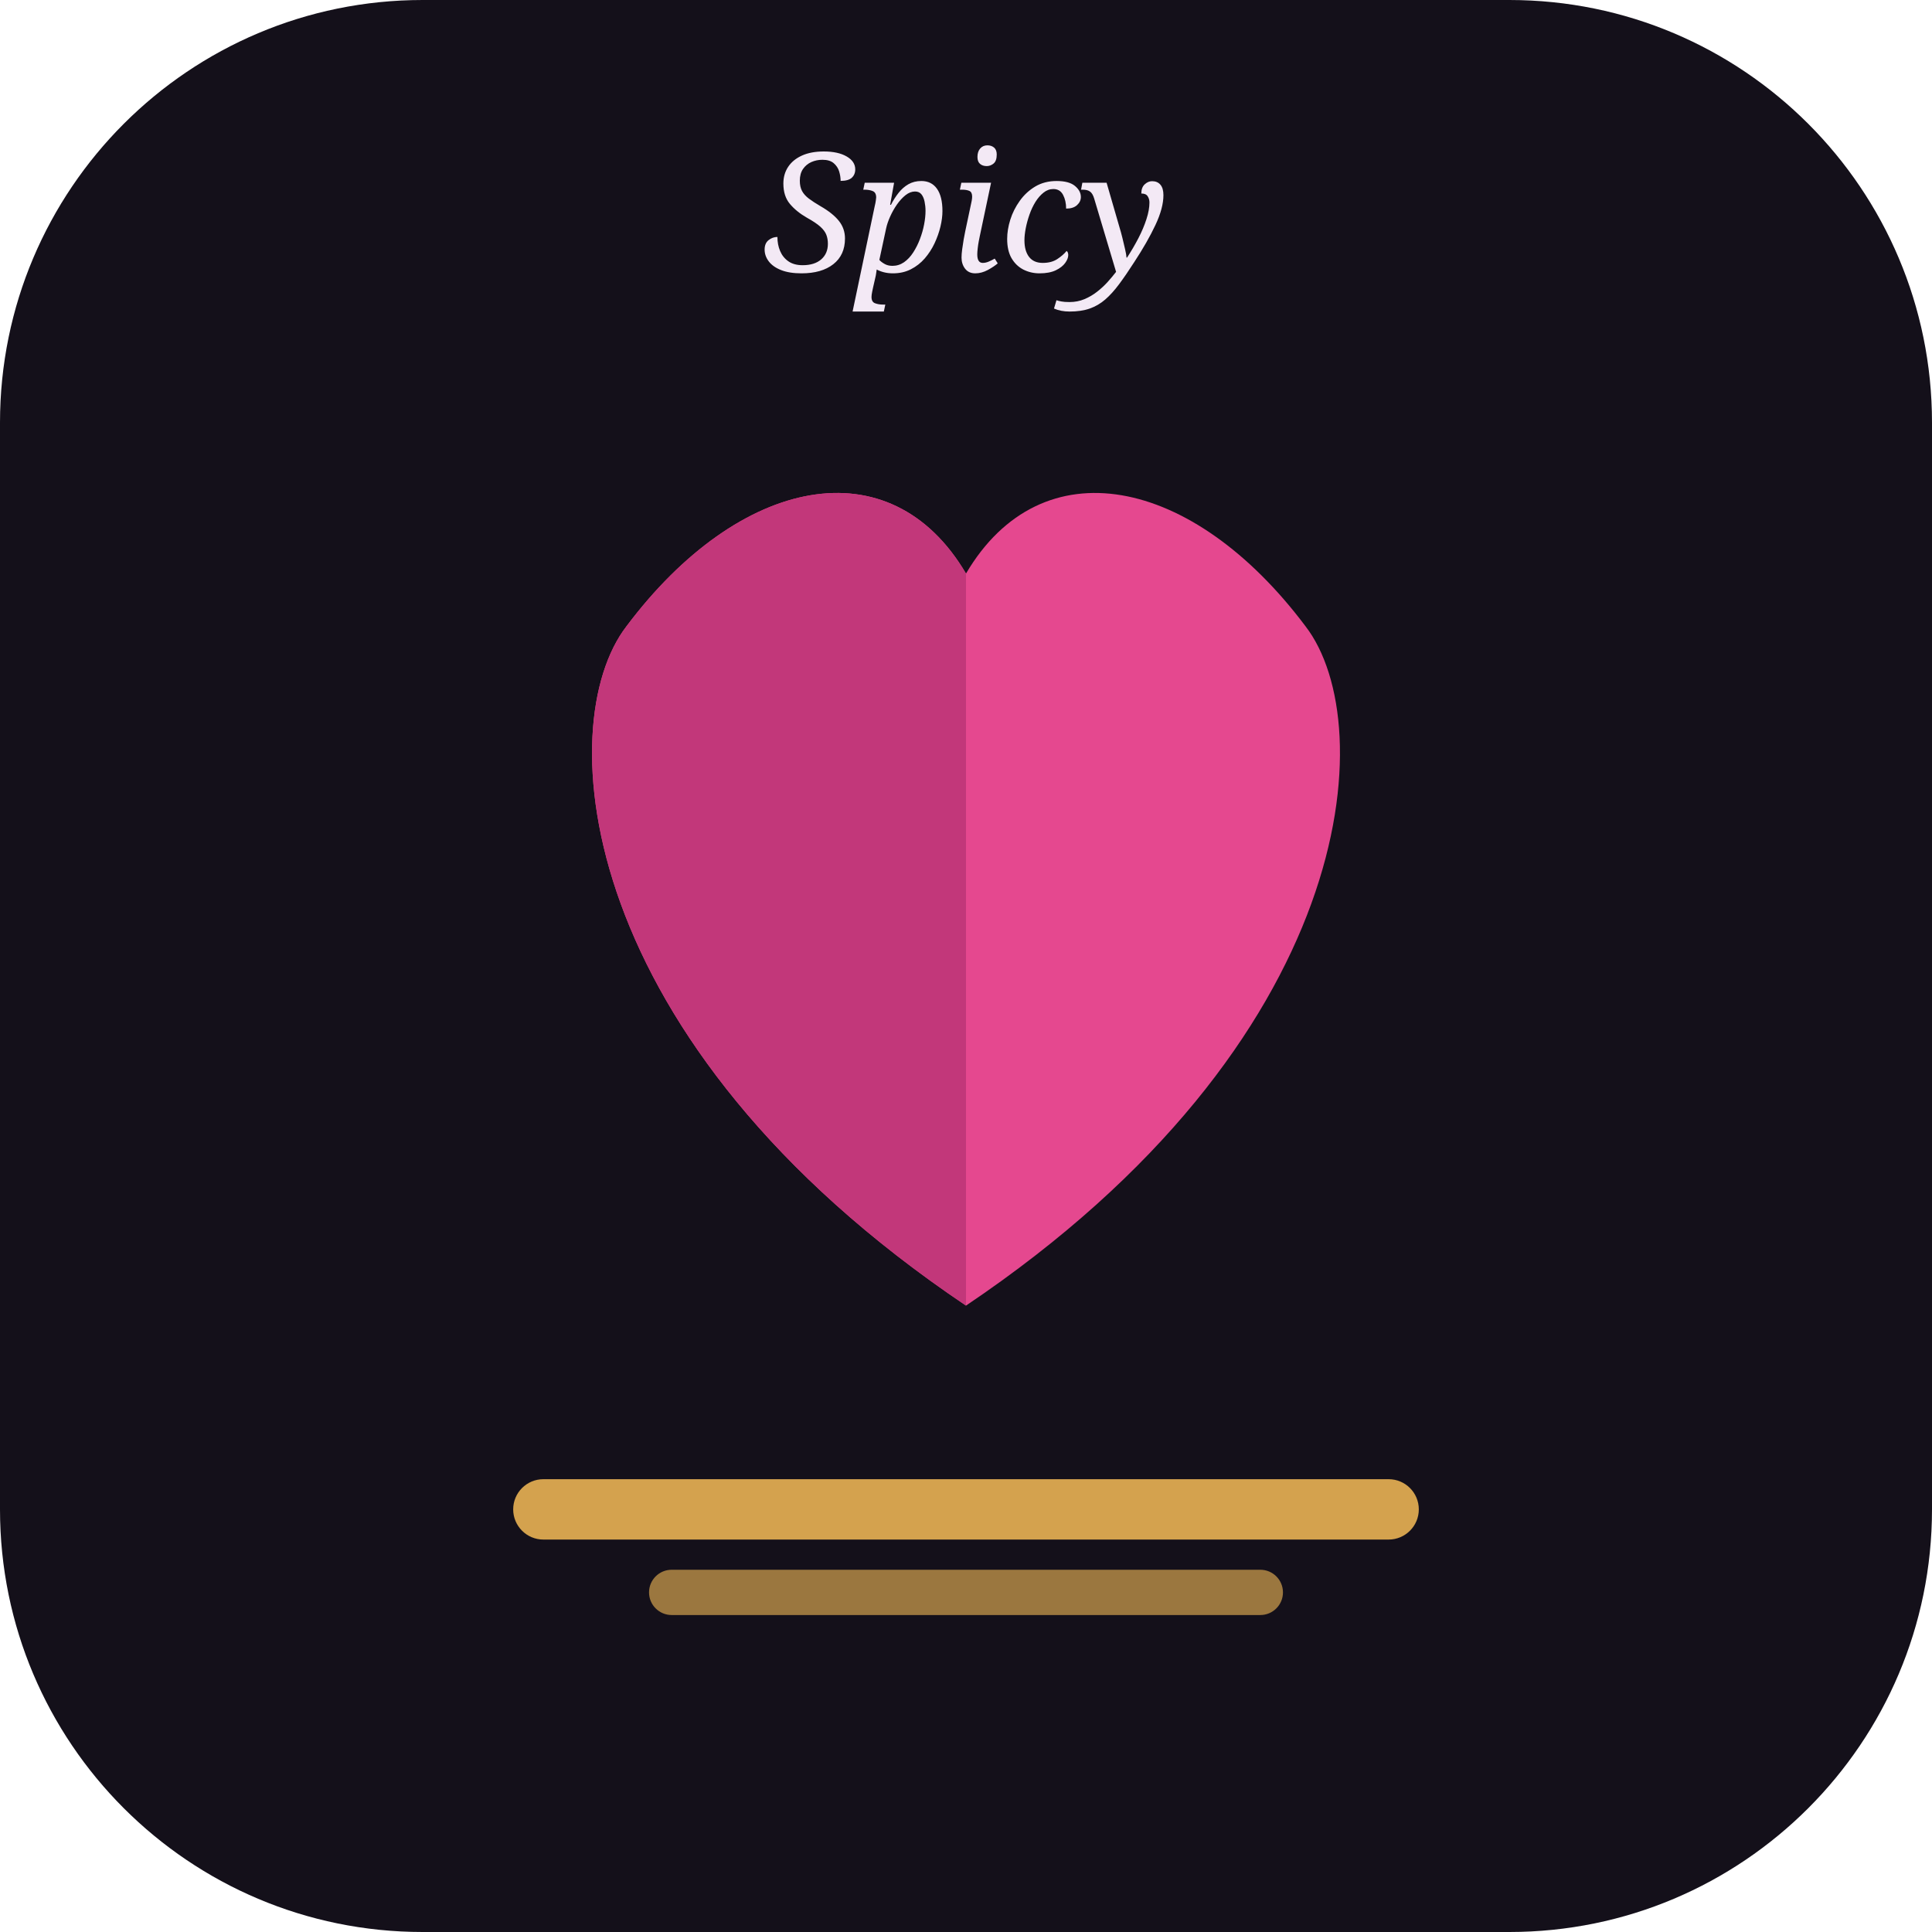
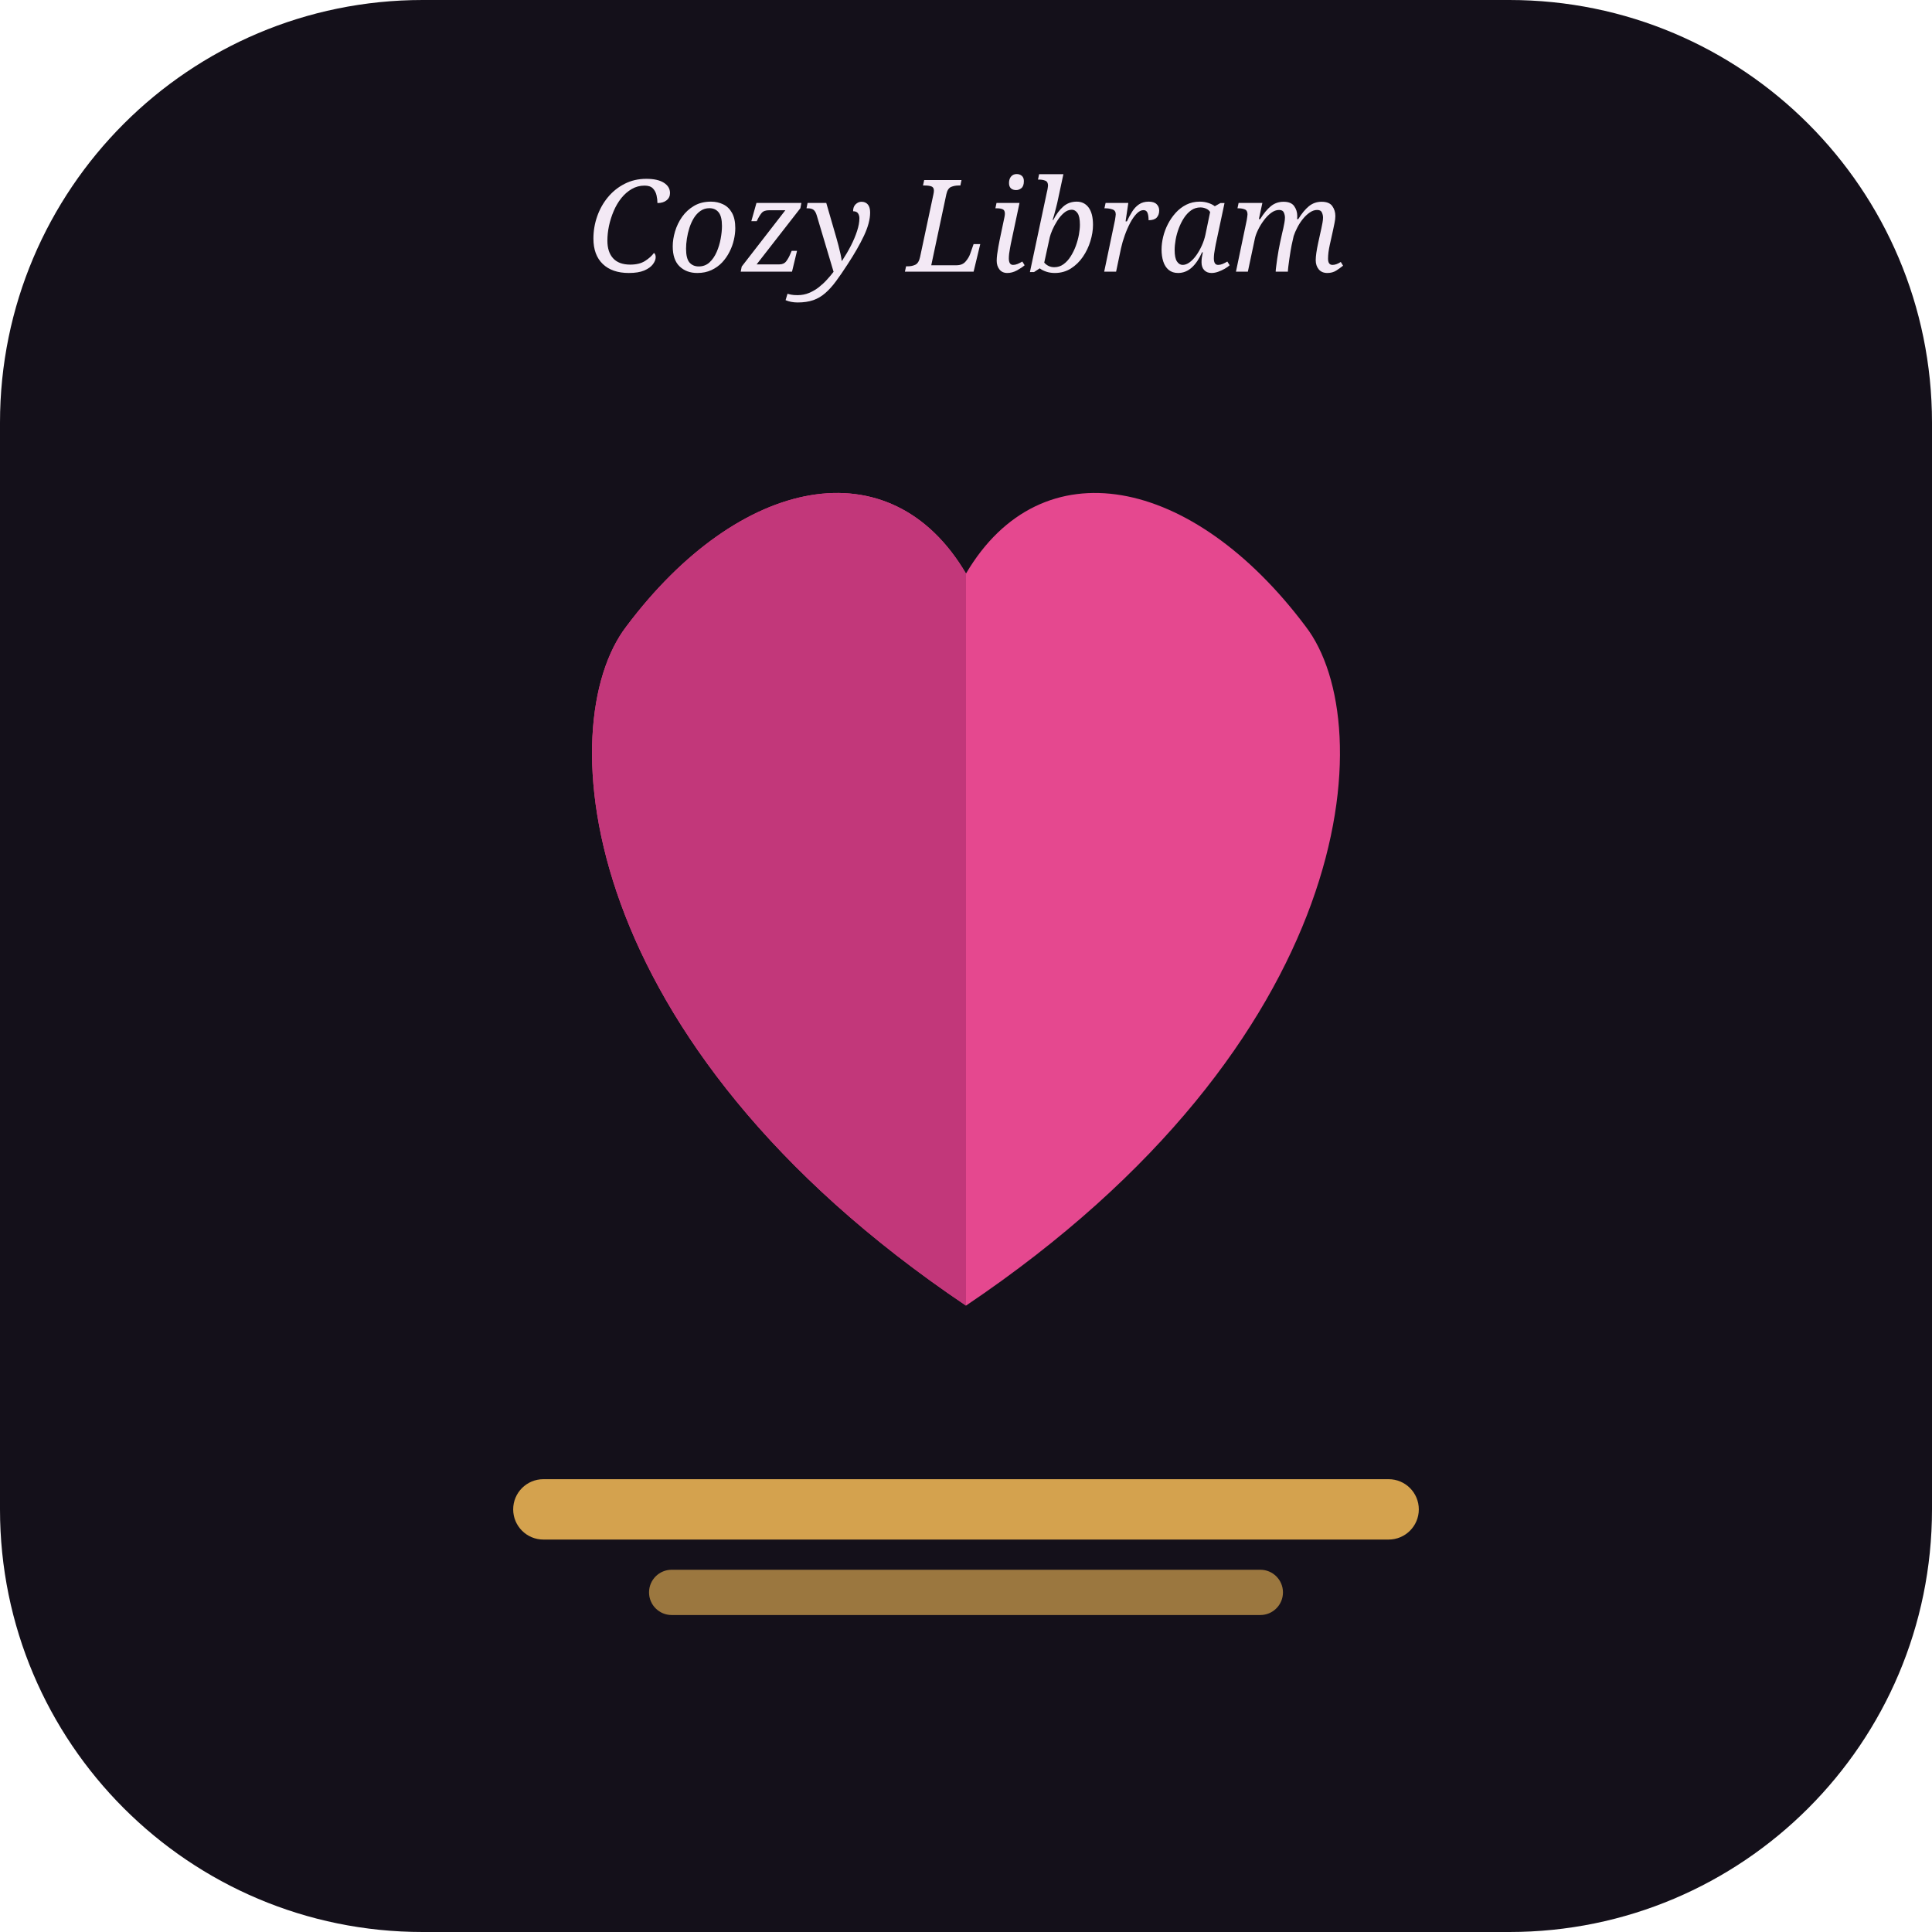
<svg xmlns="http://www.w3.org/2000/svg" viewBox="0 0 512 512">
  <rect width="512" height="512" rx="112" fill="#14101a" />
  <g transform="translate(256,236)">
    <path d="M-90,-70 C-60,-110 -20,-118 0,-84 C20,-118 60,-110 90,-70 C110,-44 104,40 0,110 C-104,40 -110,-44 -90,-70 Z" fill="#e5488f" />
    <path d="M-90,-70 C-60,-110 -20,-118 0,-84 L0,110 C-104,40 -110,-44 -90,-70 Z" fill="#c2377a" />
  </g>
  <g transform="translate(256,400)" fill="#d4a24e">
    <rect x="-120" y="-8" width="240" height="16" rx="8" />
    <rect x="-84" y="16" width="168" height="12" rx="6" opacity="0.7" />
  </g>
-   <text x="256" y="72" text-anchor="middle" font-family="Georgia, serif" font-style="italic" font-size="44" fill="#f3e9f5">Spicy</text>
+   <text x="256" y="72" text-anchor="middle" font-family="Georgia, serif" font-style="italic" font-size="34" fill="#f3e9f5">Cozy Libram</text>
</svg>
